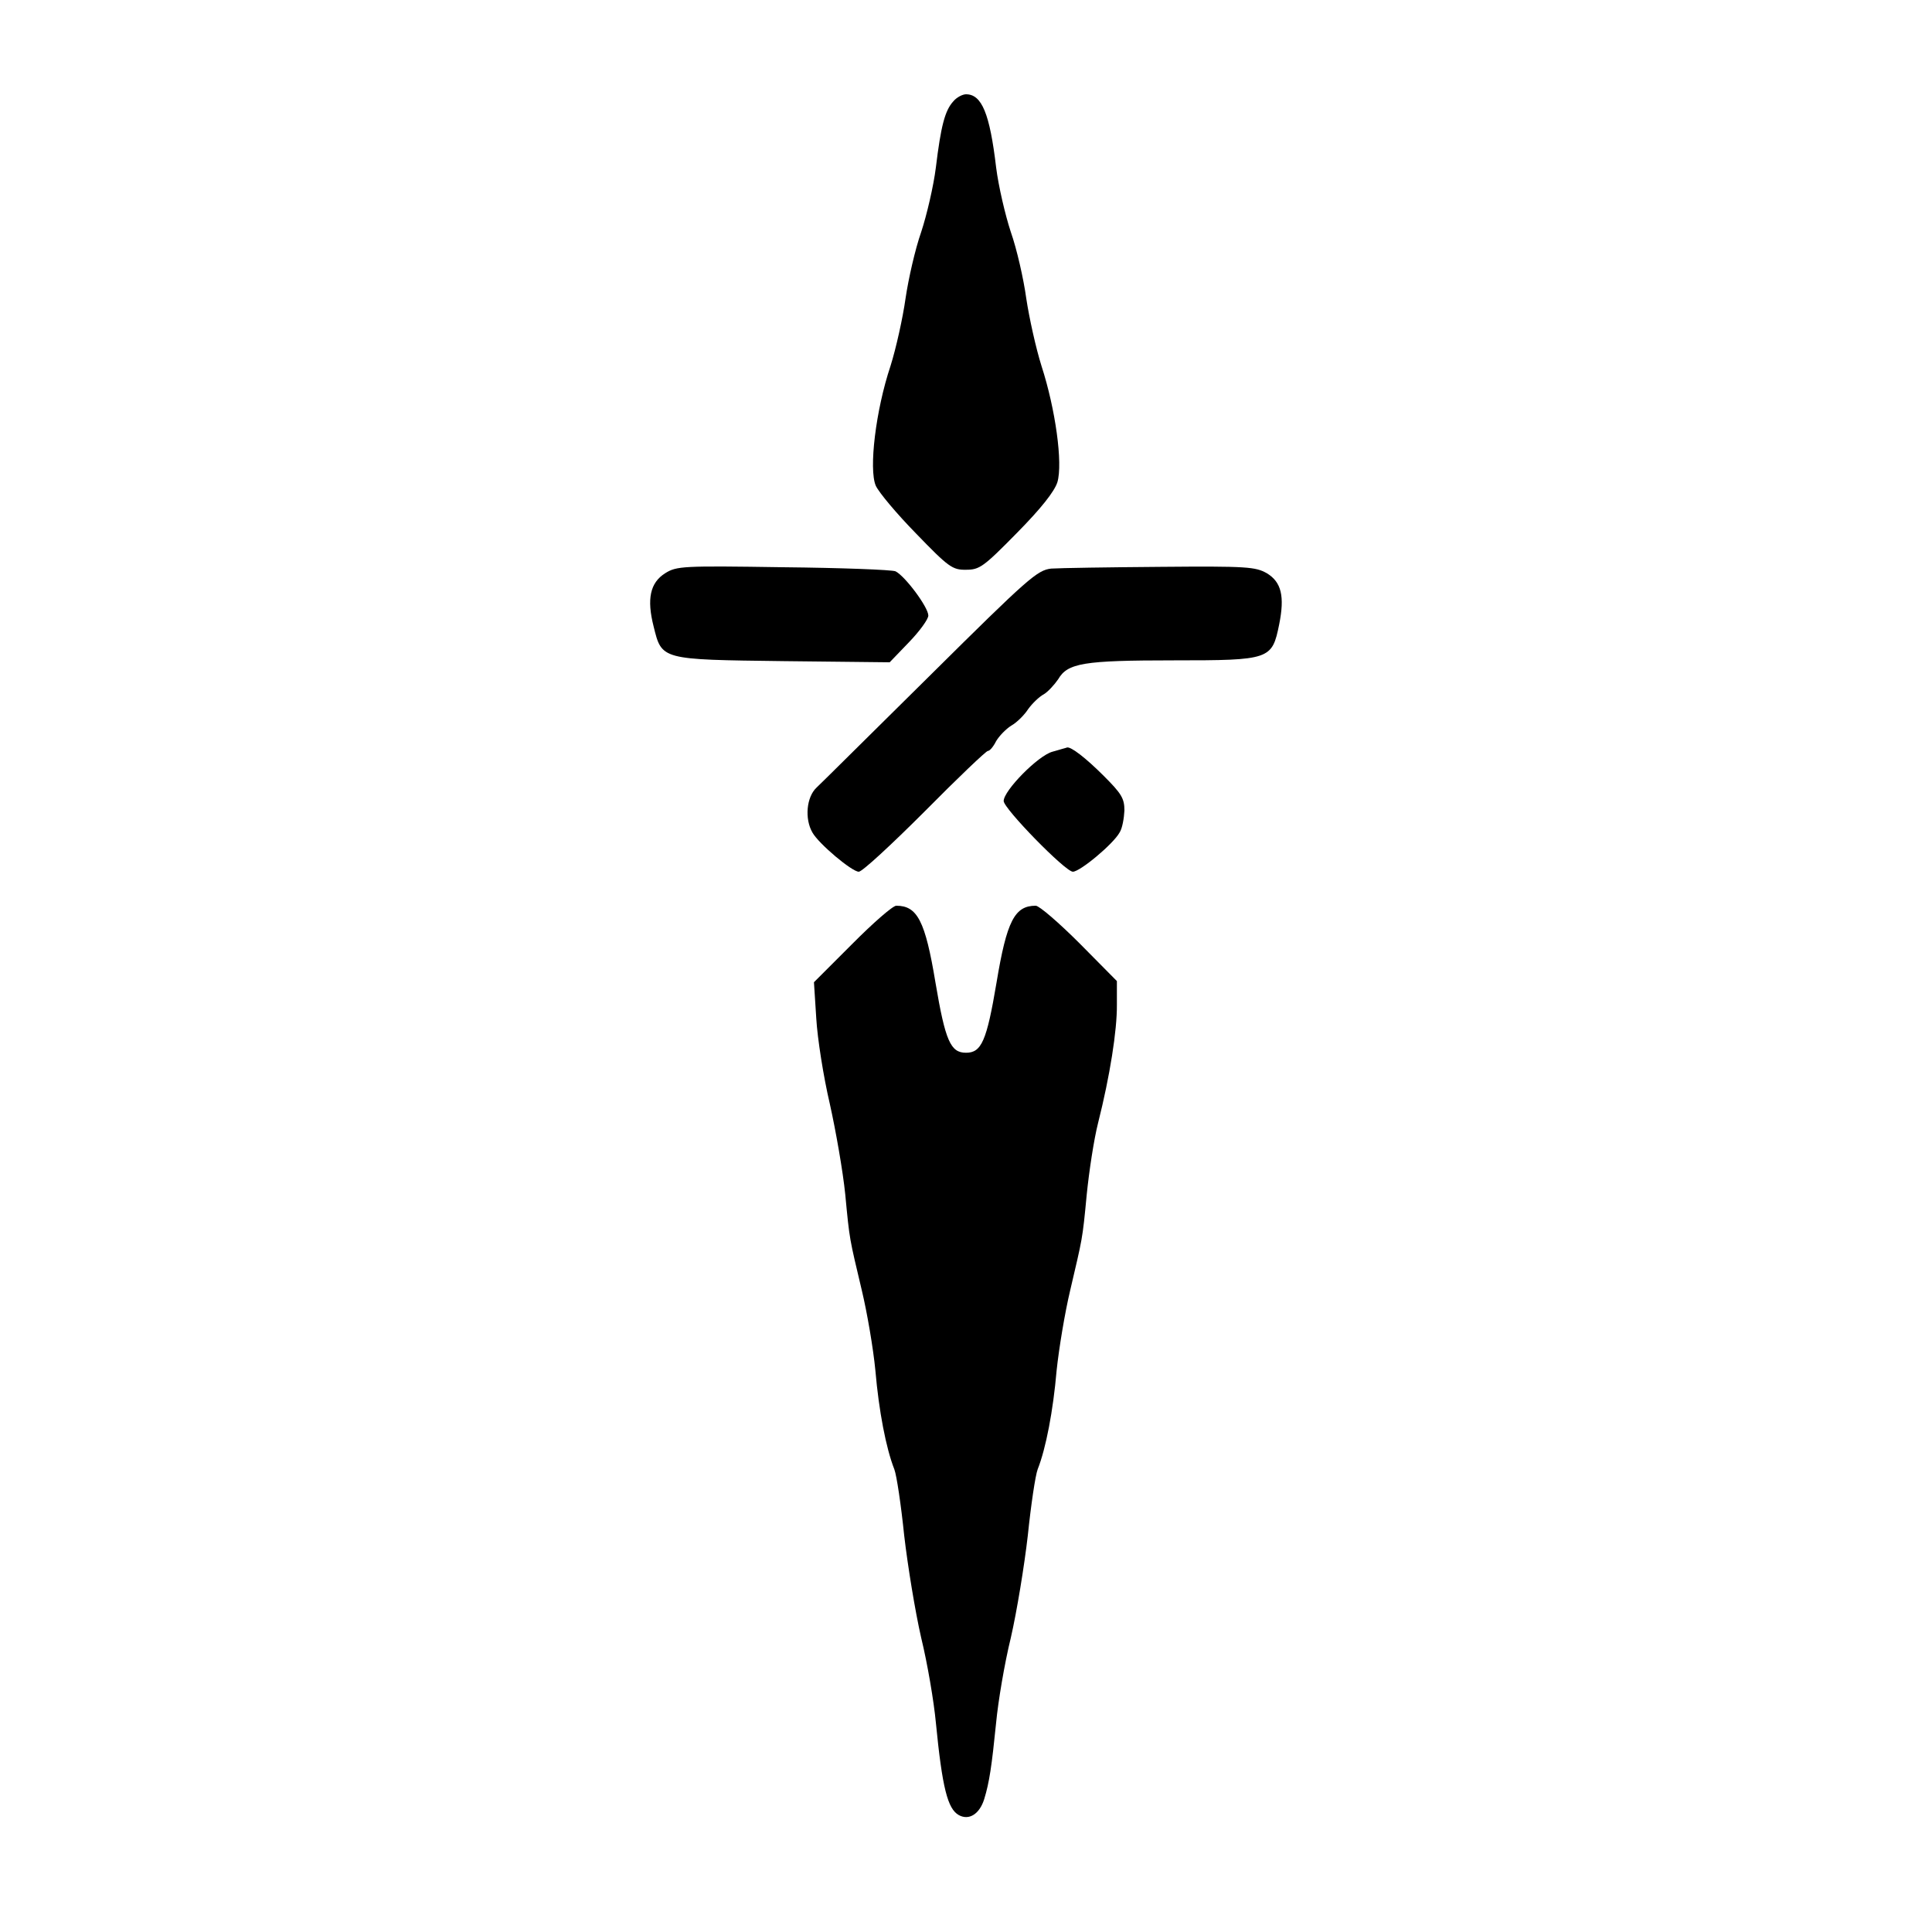
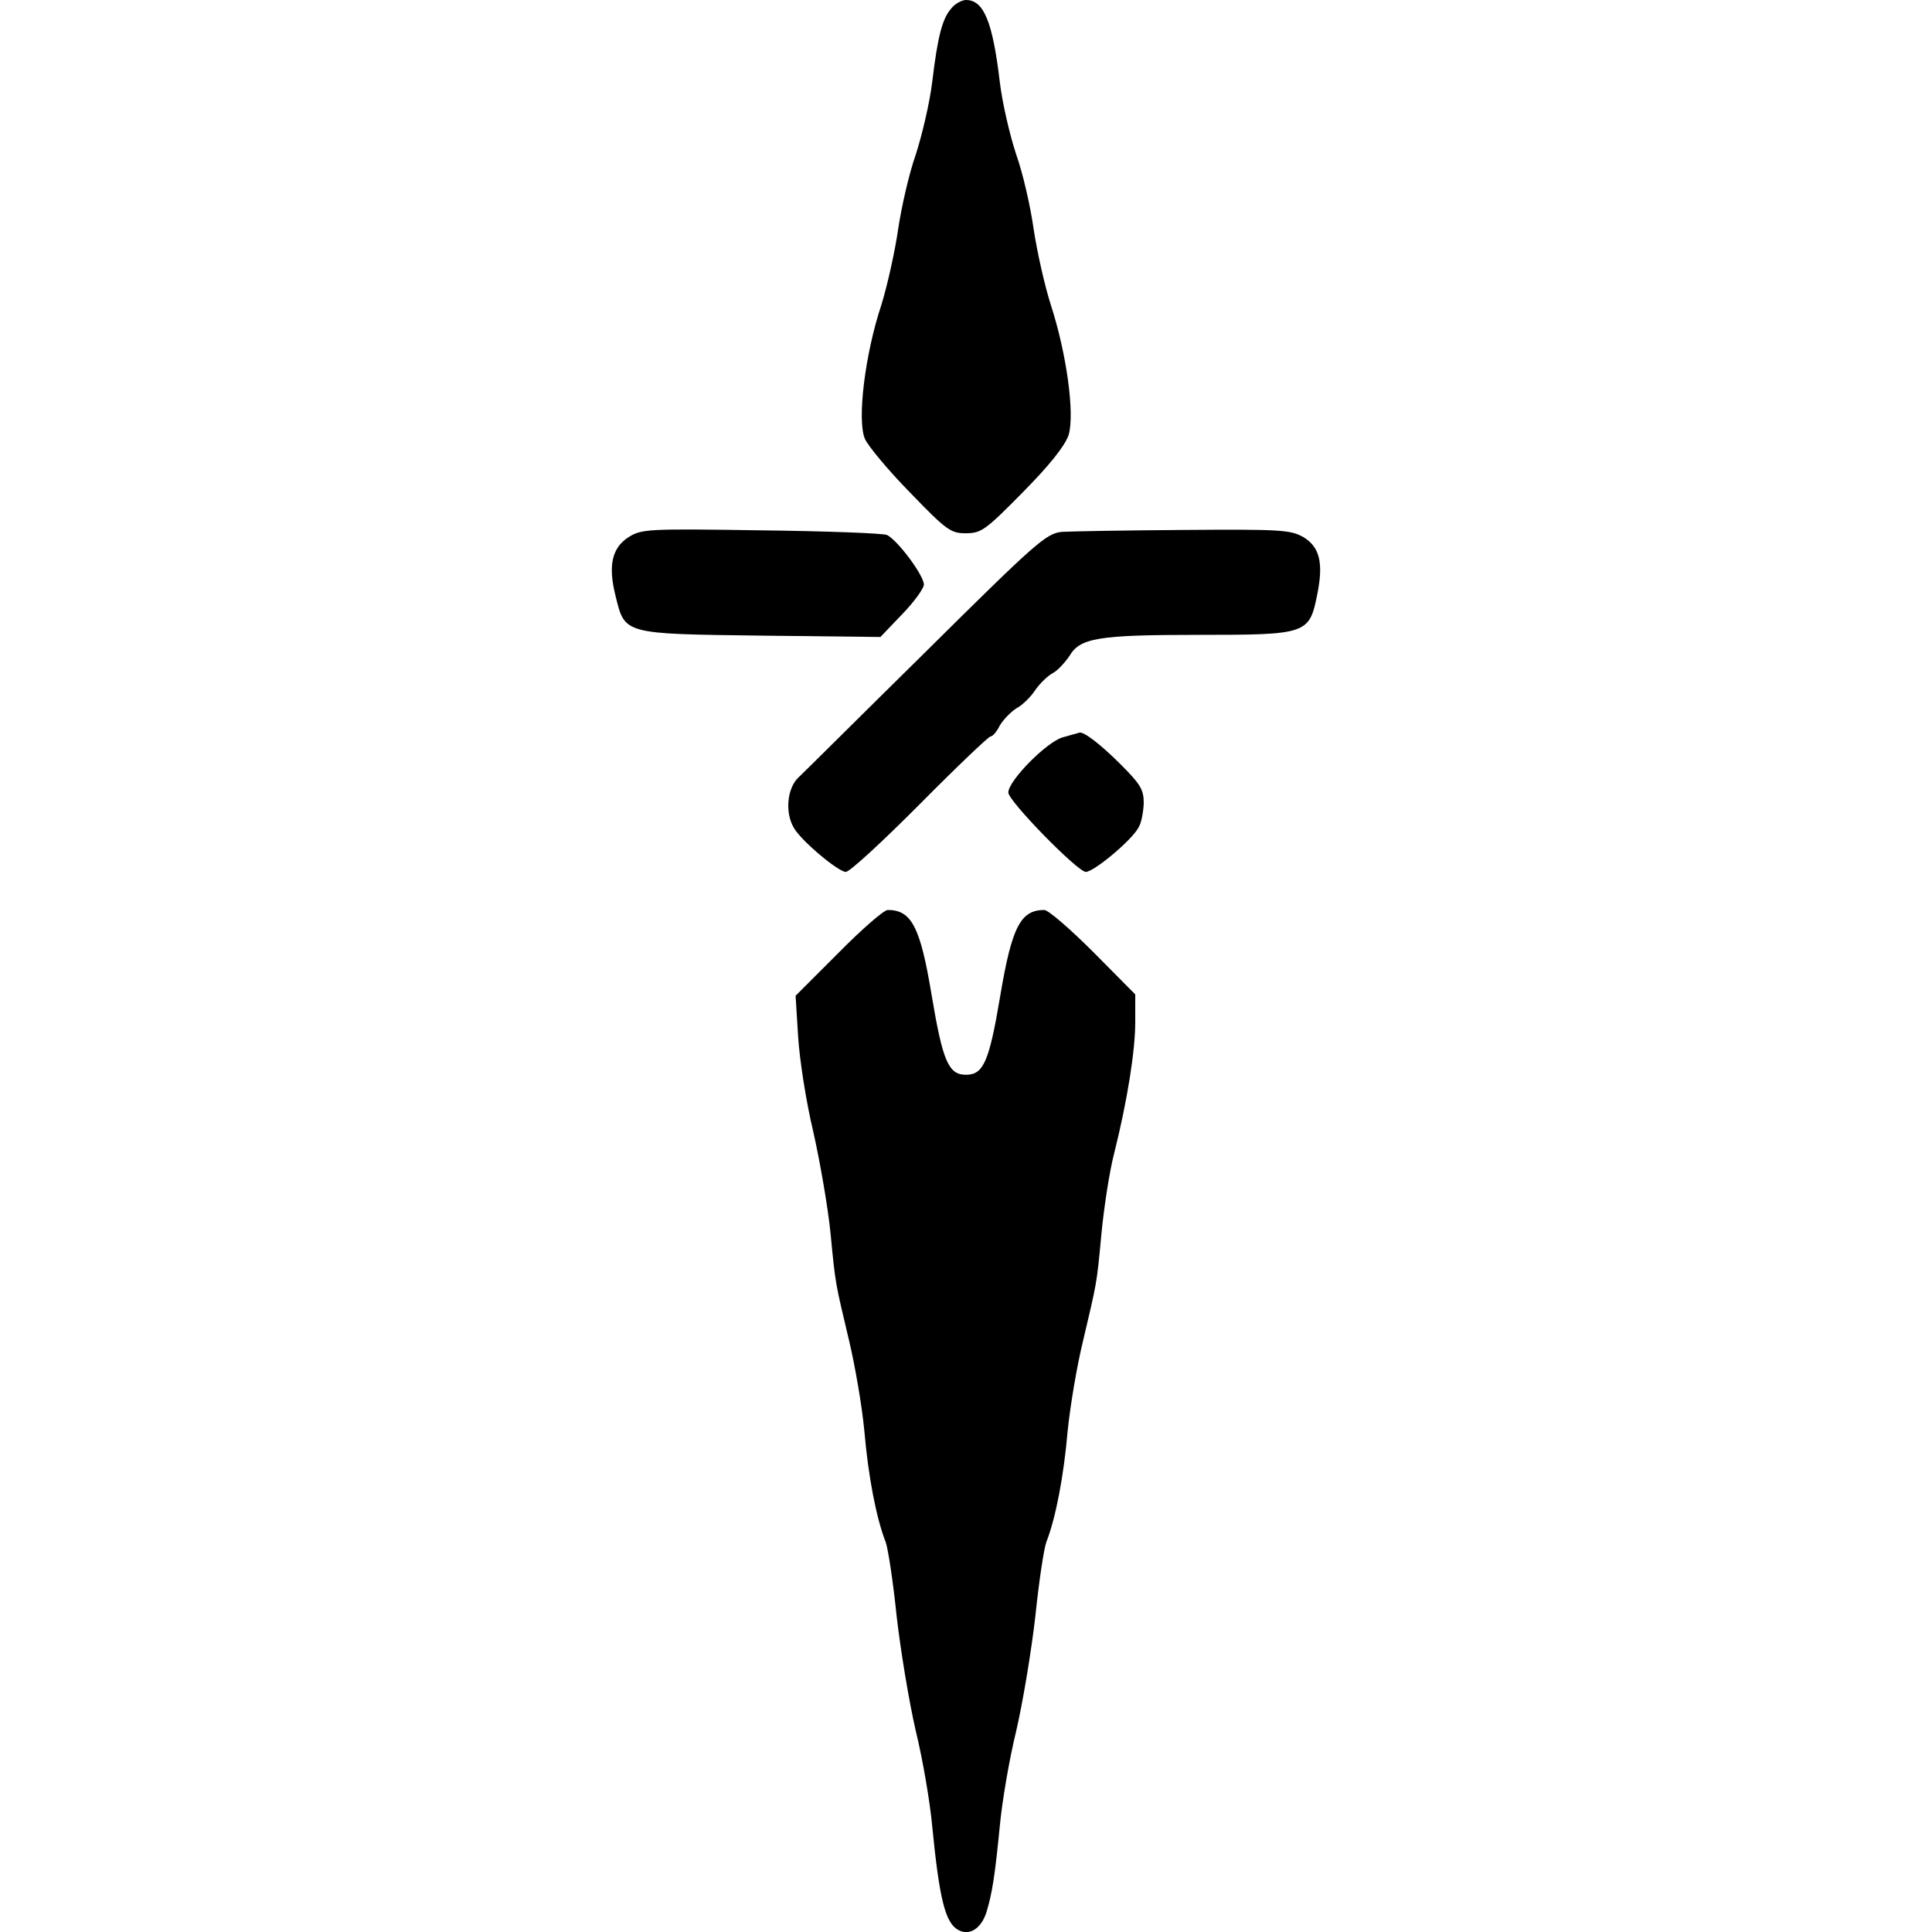
<svg xmlns="http://www.w3.org/2000/svg" data-authored="svg-authoring Landsraad alpha trace" overflow="visible" id="root" version="1.0" viewBox="0 0 100 100" preserveAspectRatio="xMidYMid meet">
  <g>
-     <path d="M49.34 5.25c-0.43 0.47-0.64 1.27-0.9 3.42-0.12 0.96-0.47 2.46-0.76 3.34-0.31 0.88-0.66 2.42-0.81 3.44-0.14 1-0.49 2.58-0.78 3.5-0.76 2.27-1.13 5.33-0.76 6.19 0.16 0.35 1.09 1.46 2.09 2.48 1.68 1.74 1.88 1.88 2.58 1.87 0.7 0 0.9-0.14 2.64-1.91 1.25-1.27 1.93-2.13 2.09-2.62 0.29-0.98-0.1-3.79-0.82-6.01-0.29-0.92-0.64-2.5-0.79-3.5-0.14-1.02-0.49-2.56-0.8-3.44-0.29-0.88-0.64-2.38-0.76-3.34-0.33-2.79-0.74-3.79-1.56-3.79-0.18 0-0.49 0.16-0.66 0.37z" />
-     <path d="M34.43 29.67c-0.78 0.49-0.96 1.33-0.6 2.75 0.43 1.74 0.35 1.72 6.74 1.8l5.48 0.06 1-1.04c0.55-0.57 1-1.19 1-1.38 0-0.43-1.21-2.05-1.7-2.29-0.2-0.08-2.81-0.18-5.82-0.21-5.2-0.08-5.51-0.06-6.1 0.31z" />
-     <path d="M54.41 29.43c-0.72 0.08-1.19 0.49-6.23 5.49-3.01 2.97-5.66 5.61-5.91 5.84-0.53 0.49-0.63 1.62-0.22 2.33 0.33 0.59 2.05 2.03 2.4 2.03 0.18 0 1.7-1.41 3.42-3.13 1.7-1.72 3.18-3.13 3.26-3.12 0.1 0 0.29-0.23 0.43-0.51 0.16-0.27 0.51-0.63 0.78-0.8 0.29-0.16 0.68-0.55 0.88-0.86 0.21-0.29 0.57-0.64 0.8-0.76 0.21-0.12 0.55-0.49 0.75-0.78 0.49-0.84 1.29-0.98 5.99-0.98 4.98 0 5.08-0.04 5.45-1.86 0.29-1.45 0.12-2.19-0.64-2.65-0.59-0.33-1-0.37-5.51-0.33-2.68 0.02-5.23 0.06-5.65 0.09z" />
-     <path d="M54.47 38.91c-0.74 0.2-2.52 2.01-2.52 2.55 0 0.39 3.18 3.65 3.58 3.66 0.37 0 2.09-1.43 2.42-2.03 0.14-0.21 0.23-0.74 0.25-1.14 0-0.63-0.16-0.88-1.07-1.79-0.94-0.94-1.7-1.52-1.9-1.47-0.04 0.02-0.37 0.1-0.76 0.22z" />
-     <path d="M44.1 48.87l-1.97 1.97 0.12 1.87c0.06 1.04 0.37 3.01 0.7 4.42 0.31 1.39 0.68 3.5 0.8 4.69 0.23 2.42 0.21 2.23 0.86 4.98 0.27 1.13 0.59 2.99 0.7 4.14 0.18 2.09 0.55 4.02 0.98 5.11 0.12 0.31 0.35 1.86 0.51 3.42 0.18 1.56 0.57 3.95 0.88 5.3 0.33 1.35 0.66 3.32 0.76 4.39 0.33 3.38 0.61 4.47 1.19 4.79 0.53 0.29 1.07-0.06 1.31-0.82 0.27-0.88 0.39-1.7 0.62-3.97 0.1-1.07 0.43-3.05 0.76-4.39 0.31-1.35 0.7-3.73 0.88-5.3 0.16-1.56 0.39-3.11 0.51-3.42 0.43-1.09 0.8-3.03 0.98-5.11 0.12-1.15 0.43-3.01 0.7-4.14 0.64-2.75 0.63-2.56 0.86-4.98 0.12-1.19 0.37-2.85 0.59-3.71 0.61-2.42 0.98-4.77 0.97-6.1l0-1.23-1.93-1.95c-1.07-1.07-2.09-1.95-2.27-1.95-1.09 0-1.5 0.78-2.03 3.98-0.51 3.03-0.78 3.63-1.58 3.63-0.8 0-1.07-0.61-1.58-3.63-0.53-3.2-0.94-3.98-2.03-3.98-0.18 0-1.21 0.9-2.29 1.99z" />
+     <path d="M49.26 0.41c-0.48 0.53-0.72 1.42-1.01 3.84-0.13 1.08-0.53 2.76-0.85 3.75-0.35 0.99-0.74 2.71-0.91 3.85-0.16 1.12-0.55 2.89-0.87 3.93-0.85 2.55-1.27 5.98-0.85 6.94 0.18 0.39 1.22 1.64 2.34 2.78 1.88 1.95 2.11 2.11 2.89 2.1 0.79 0 1.01-0.16 2.96-2.14 1.4-1.42 2.16-2.39 2.35-2.94 0.33-1.1-0.11-4.25-0.92-6.74-0.33-1.03-0.72-2.8-0.89-3.93-0.16-1.14-0.55-2.87-0.9-3.85-0.33-0.99-0.72-2.67-0.85-3.75-0.37-3.13-0.83-4.25-1.75-4.25-0.2 0-0.55 0.18-0.74 0.41z" />
+     <path d="M32.54 27.8c-0.87 0.55-1.08 1.49-0.67 3.08 0.48 1.95 0.39 1.93 7.56 2.02l6.14 0.07 1.12-1.17c0.62-0.64 1.12-1.33 1.13-1.54 0-0.48-1.36-2.3-1.91-2.57-0.22-0.09-3.15-0.2-6.53-0.24-5.83-0.09-6.18-0.07-6.84 0.35z" />
+     <path d="M54.95 27.53c-0.81 0.09-1.33 0.55-6.99 6.16-3.38 3.33-6.35 6.29-6.63 6.55-0.59 0.55-0.71 1.82-0.24 2.61 0.37 0.66 2.3 2.28 2.69 2.28 0.2 0 1.91-1.58 3.83-3.51 1.91-1.93 3.57-3.51 3.66-3.5 0.11 0 0.33-0.26 0.48-0.57 0.18-0.3 0.57-0.71 0.88-0.9 0.33-0.18 0.76-0.62 0.98-0.97 0.24-0.33 0.64-0.72 0.9-0.85 0.24-0.13 0.62-0.55 0.84-0.87 0.55-0.94 1.45-1.1 6.72-1.1 5.58 0 5.7-0.04 6.11-2.09 0.33-1.63 0.13-2.46-0.72-2.97-0.66-0.37-1.12-0.41-6.18-0.37-3.01 0.02-5.87 0.07-6.33 0.1z" />
+     <path d="M55.02 38.16c-0.83 0.22-2.83 2.25-2.83 2.86 0 0.44 3.57 4.09 4.01 4.11 0.41 0 2.34-1.6 2.72-2.28 0.16-0.24 0.26-0.83 0.28-1.28 0-0.71-0.18-0.99-1.2-2.01-1.05-1.05-1.91-1.7-2.13-1.64-0.04 0.02-0.41 0.11-0.85 0.24z" />
+     <path d="M43.39 49.33l-2.21 2.21 0.13 2.1c0.07 1.17 0.41 3.38 0.79 4.96 0.35 1.56 0.76 3.93 0.89 5.25 0.26 2.71 0.24 2.5 0.97 5.59 0.3 1.27 0.66 3.35 0.78 4.64 0.2 2.34 0.62 4.51 1.1 5.73 0.13 0.35 0.39 2.09 0.57 3.84 0.2 1.75 0.64 4.43 0.99 5.94 0.37 1.51 0.74 3.72 0.85 4.92 0.37 3.79 0.68 5.01 1.34 5.38 0.59 0.33 1.2-0.07 1.47-0.92 0.3-0.99 0.44-1.91 0.69-4.46 0.11-1.2 0.48-3.42 0.85-4.92 0.35-1.51 0.79-4.18 0.99-5.94 0.18-1.75 0.44-3.49 0.57-3.84 0.48-1.22 0.9-3.4 1.1-5.73 0.13-1.29 0.48-3.38 0.79-4.64 0.72-3.08 0.71-2.87 0.96-5.59 0.13-1.33 0.41-3.2 0.66-4.16 0.68-2.71 1.1-5.35 1.09-6.84l0-1.38-2.16-2.18c-1.2-1.2-2.34-2.19-2.55-2.19-1.22 0-1.68 0.87-2.28 4.46-0.57 3.4-0.87 4.07-1.77 4.07-0.9 0-1.2-0.68-1.77-4.07-0.59-3.59-1.05-4.46-2.28-4.46-0.2 0-1.36 1.01-2.56 2.23z" />
  </g>
</svg>
